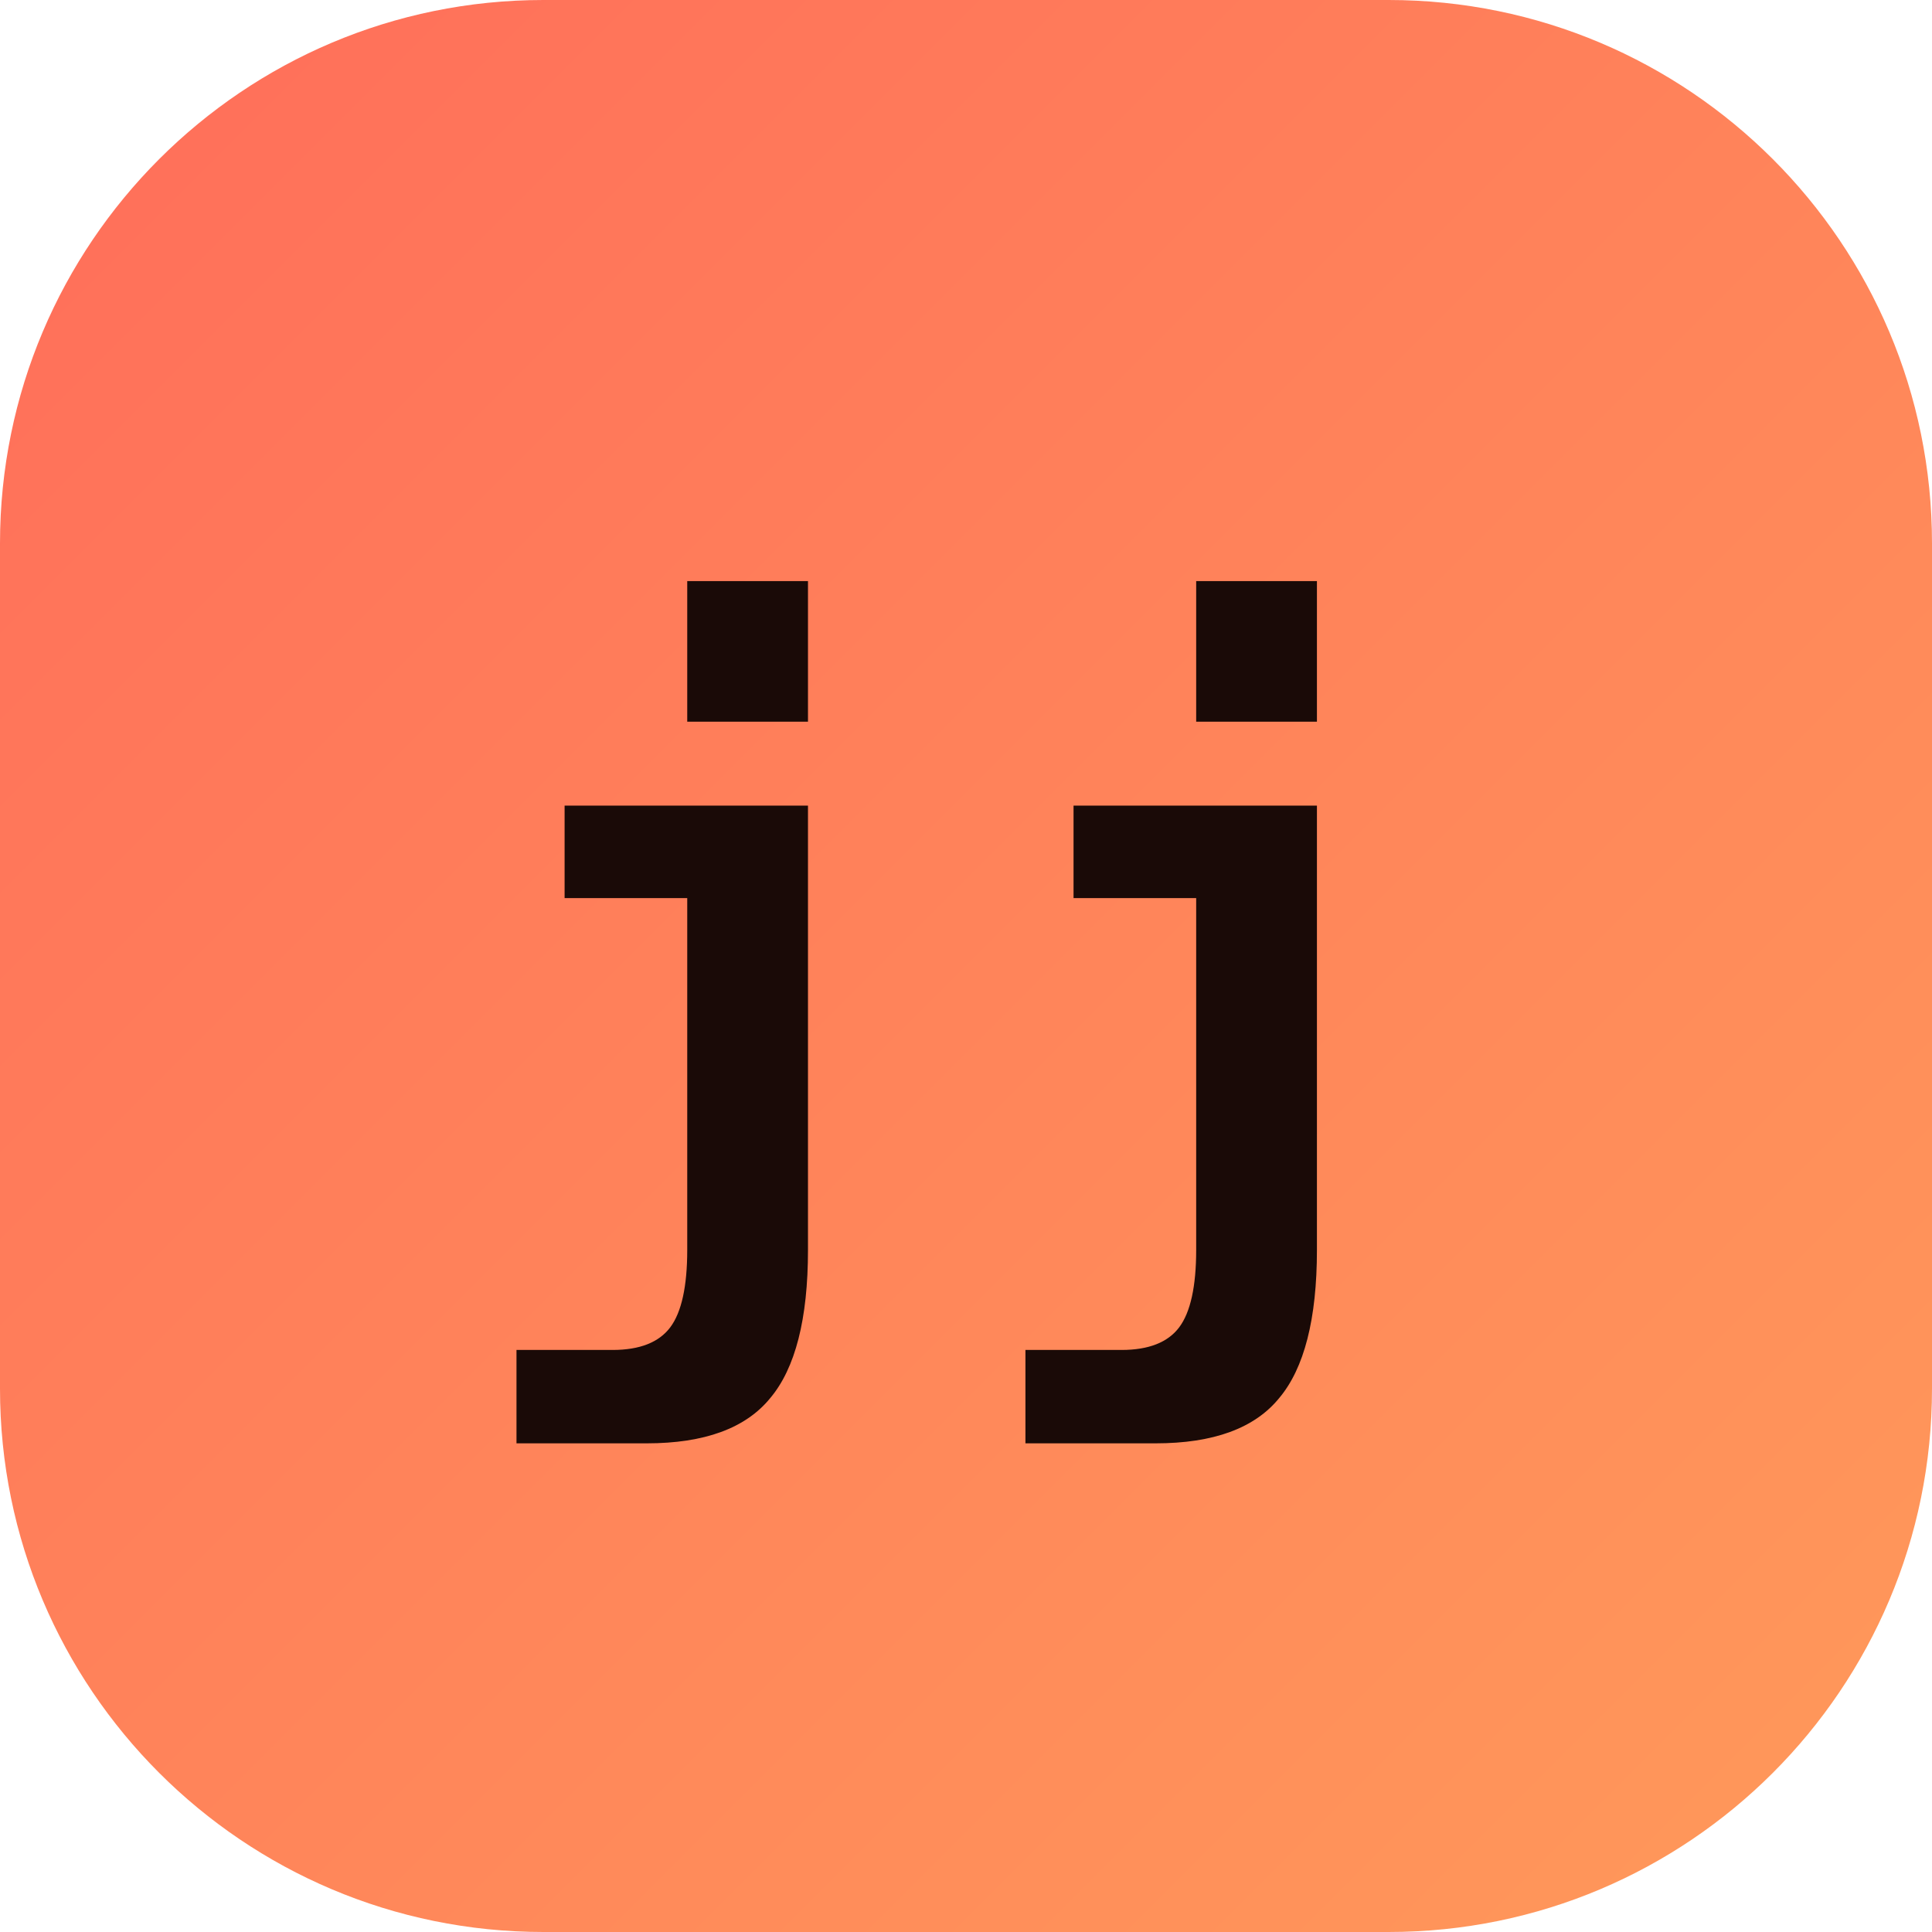
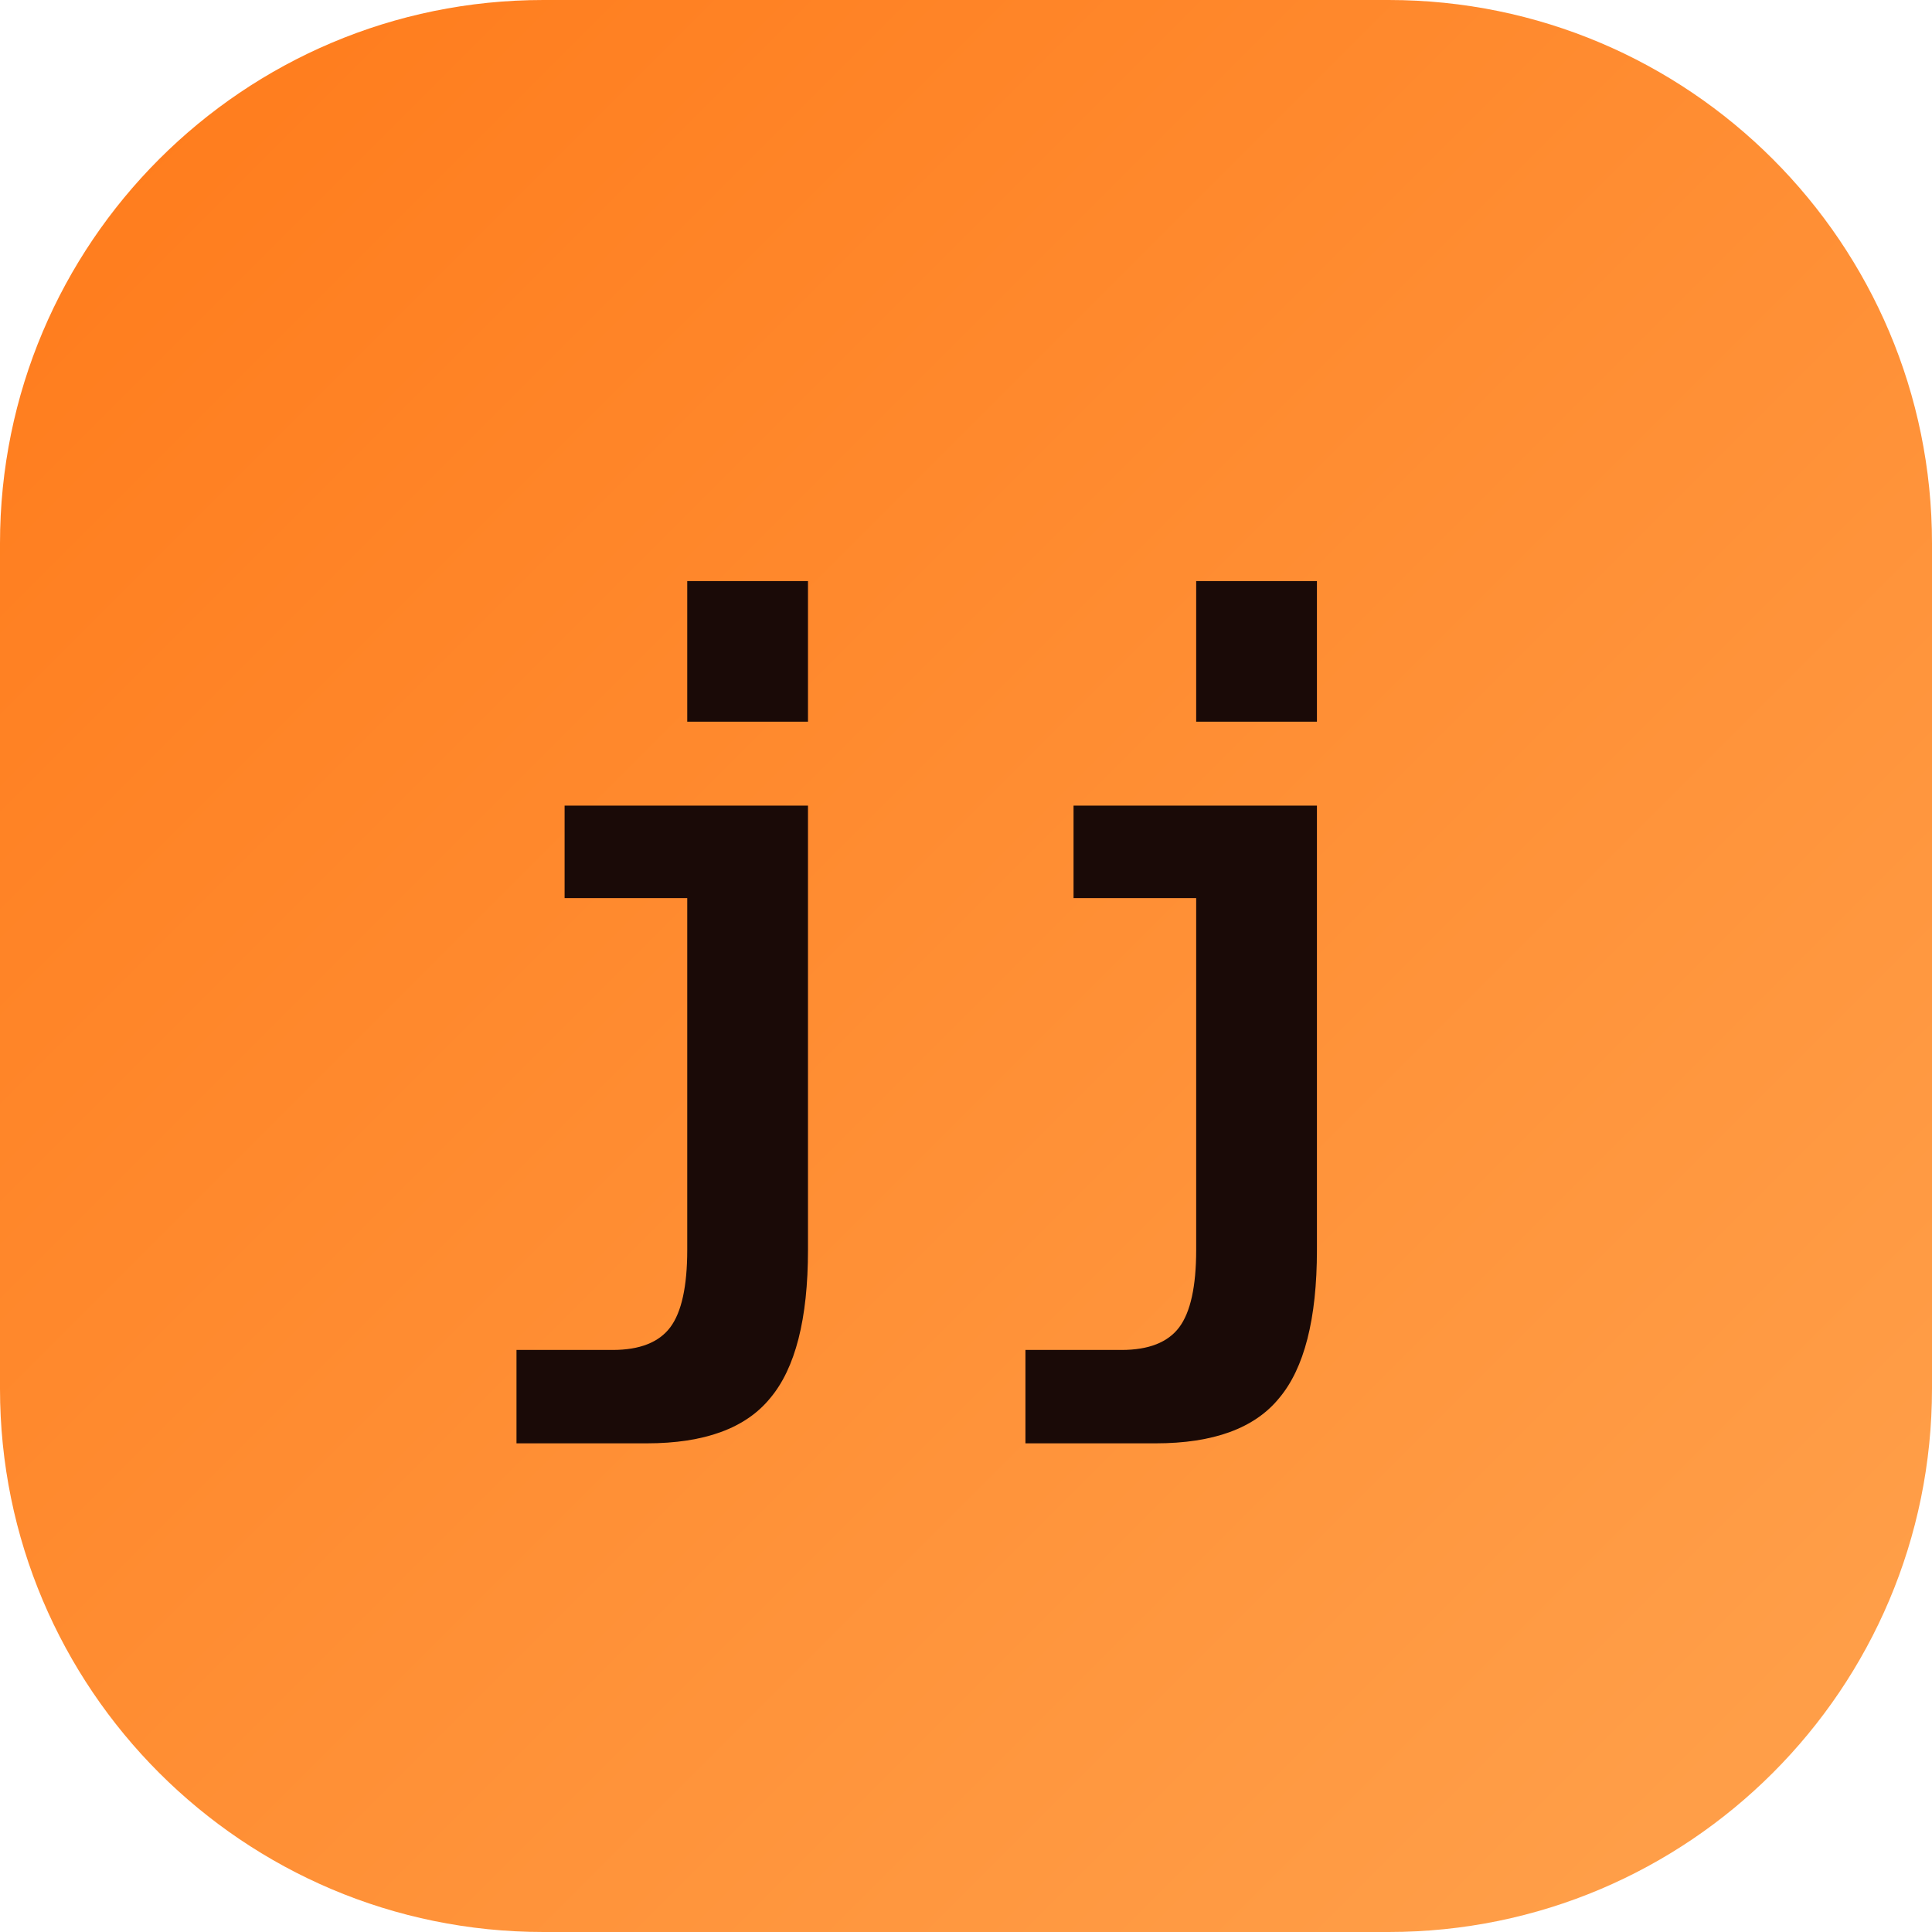
<svg xmlns="http://www.w3.org/2000/svg" viewBox="0 0 32 32">
  <defs>
    <linearGradient id="g" x1="0" y1="0" x2="1" y2="1">
-       <stop offset="0" stop-color="#ff6d5a" />
-       <stop offset="1" stop-color="#ff9a5a" />
+       <stop offset="0" stop-color="#ff7a1a" />
+       <stop offset="1" stop-color="#ffa24d" />
    </linearGradient>
  </defs>
  <rect width="32" height="32" rx="9" fill="url(#g)" />
  <text x="16" y="21" text-anchor="middle" font-family="ui-monospace,Consolas,monospace" font-size="14" font-weight="700" fill="#1a0a07">jj</text>
</svg>
